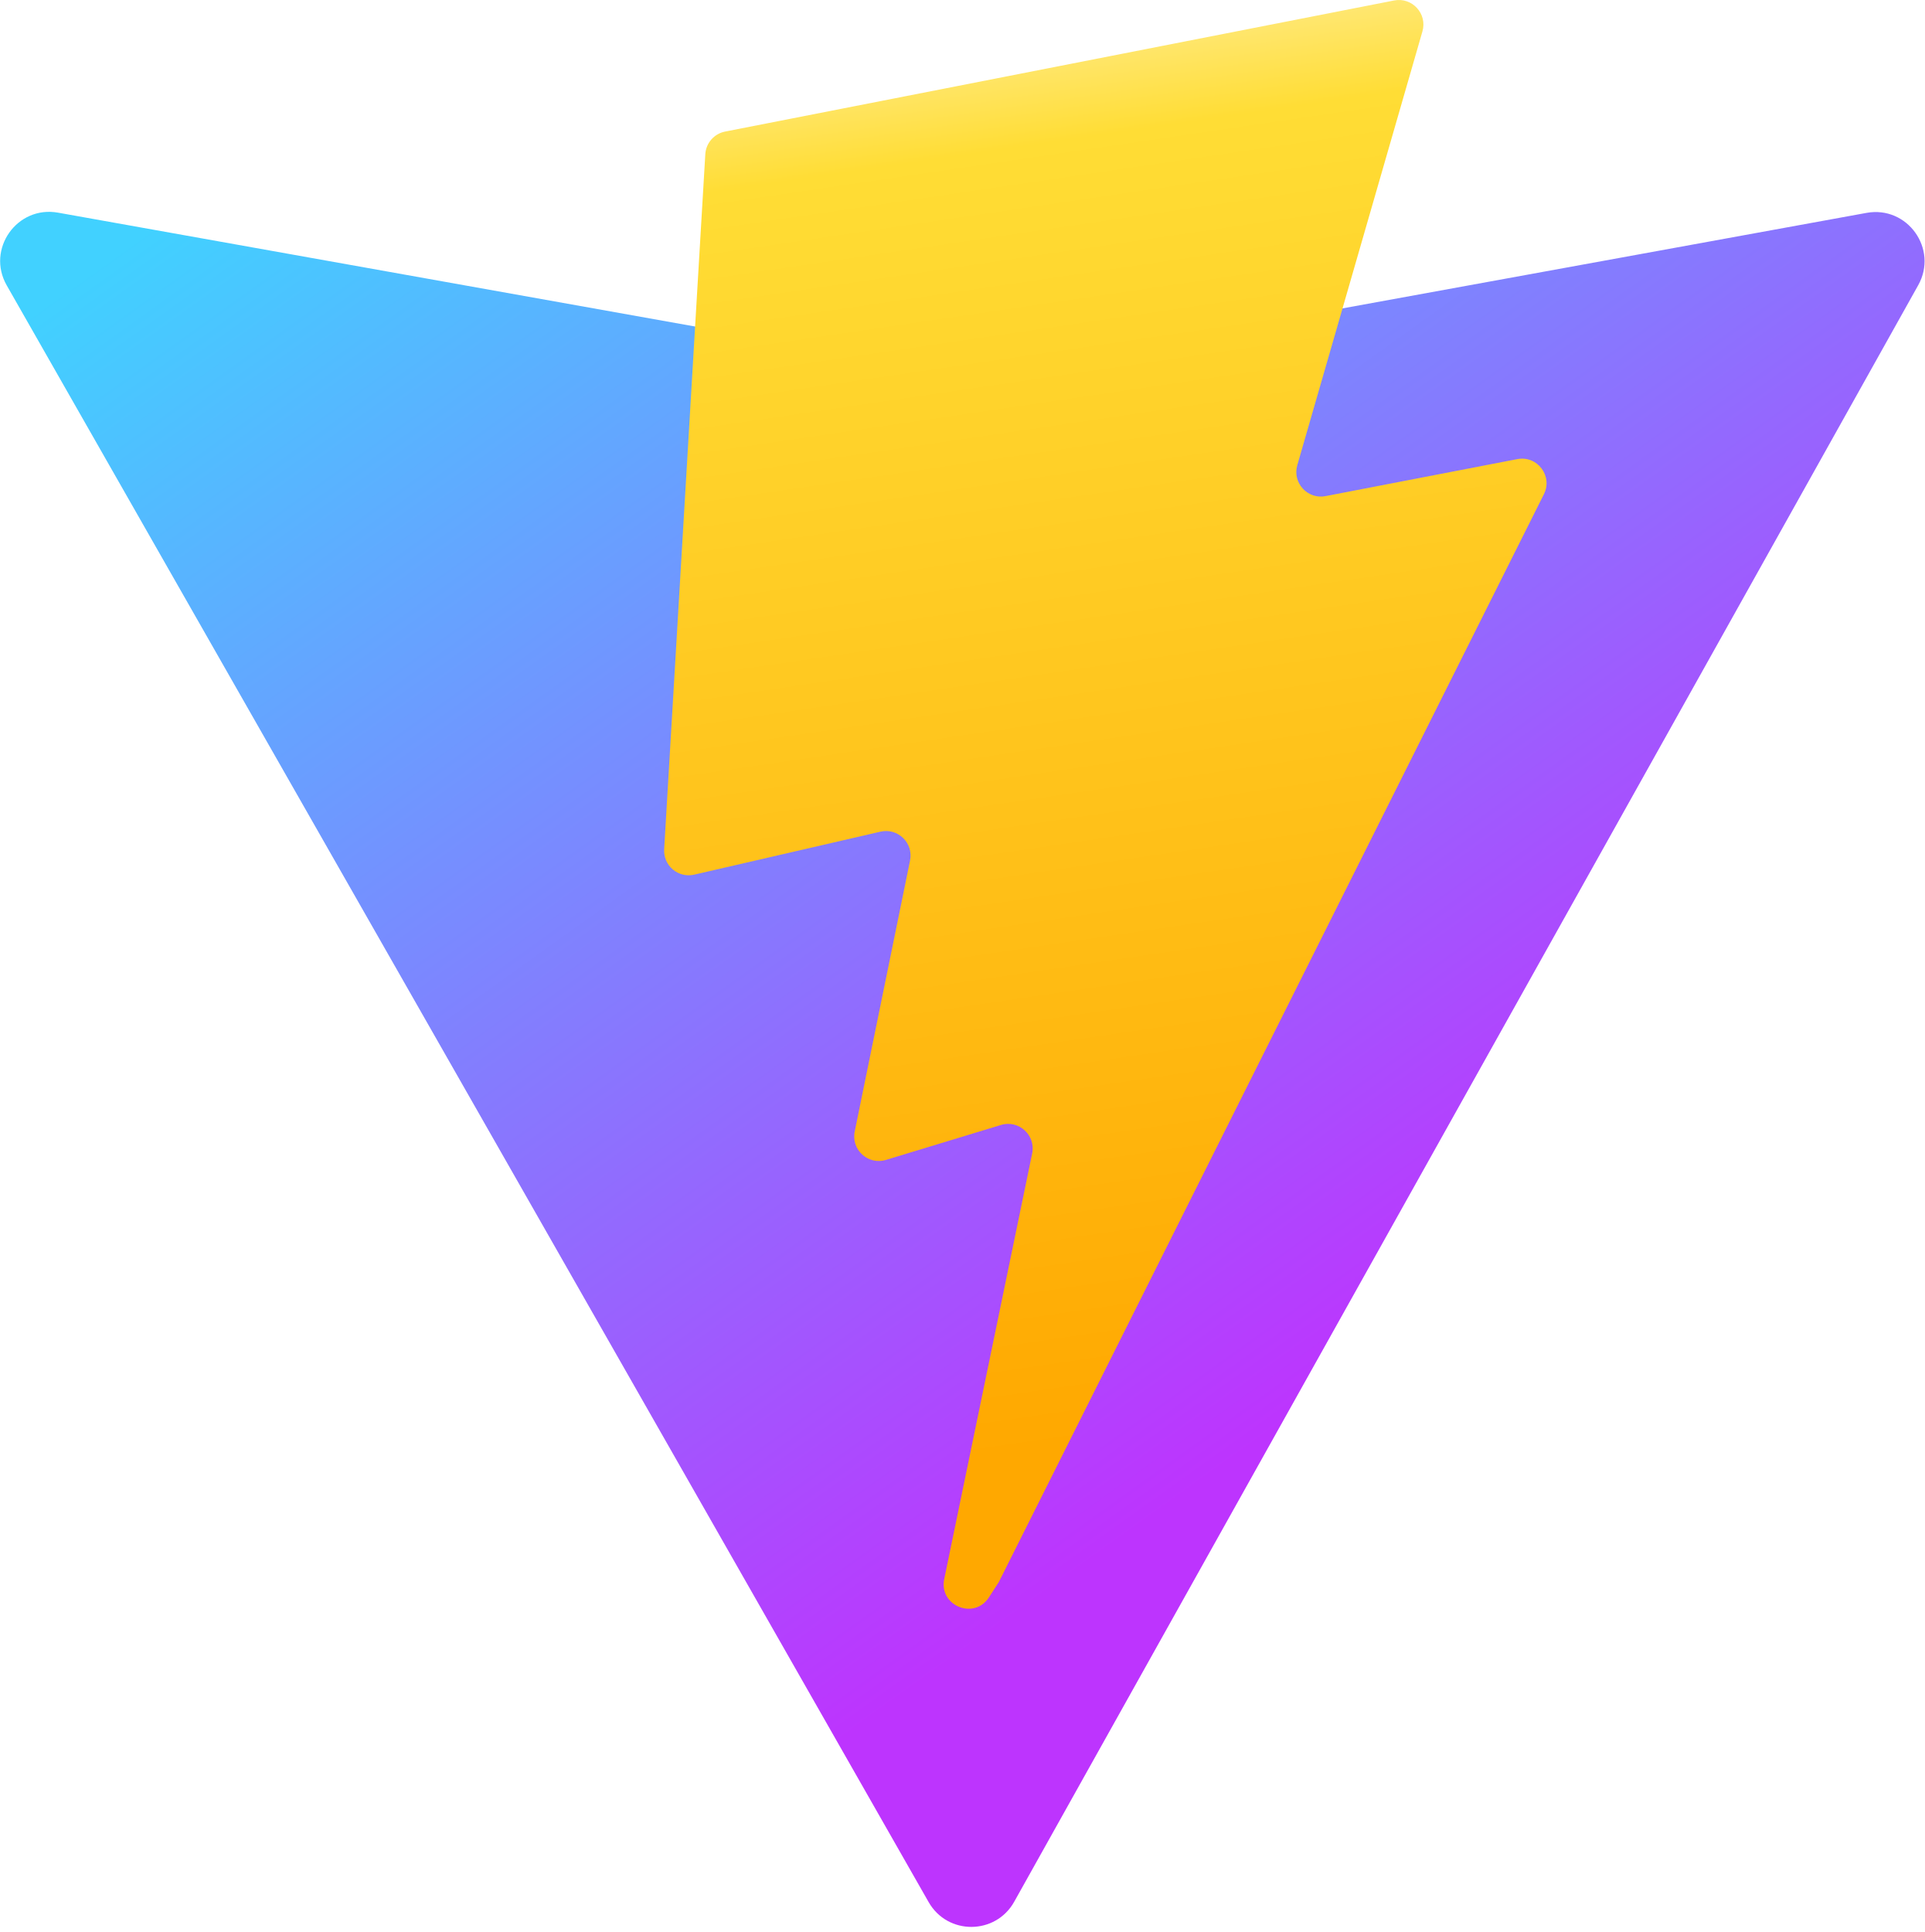
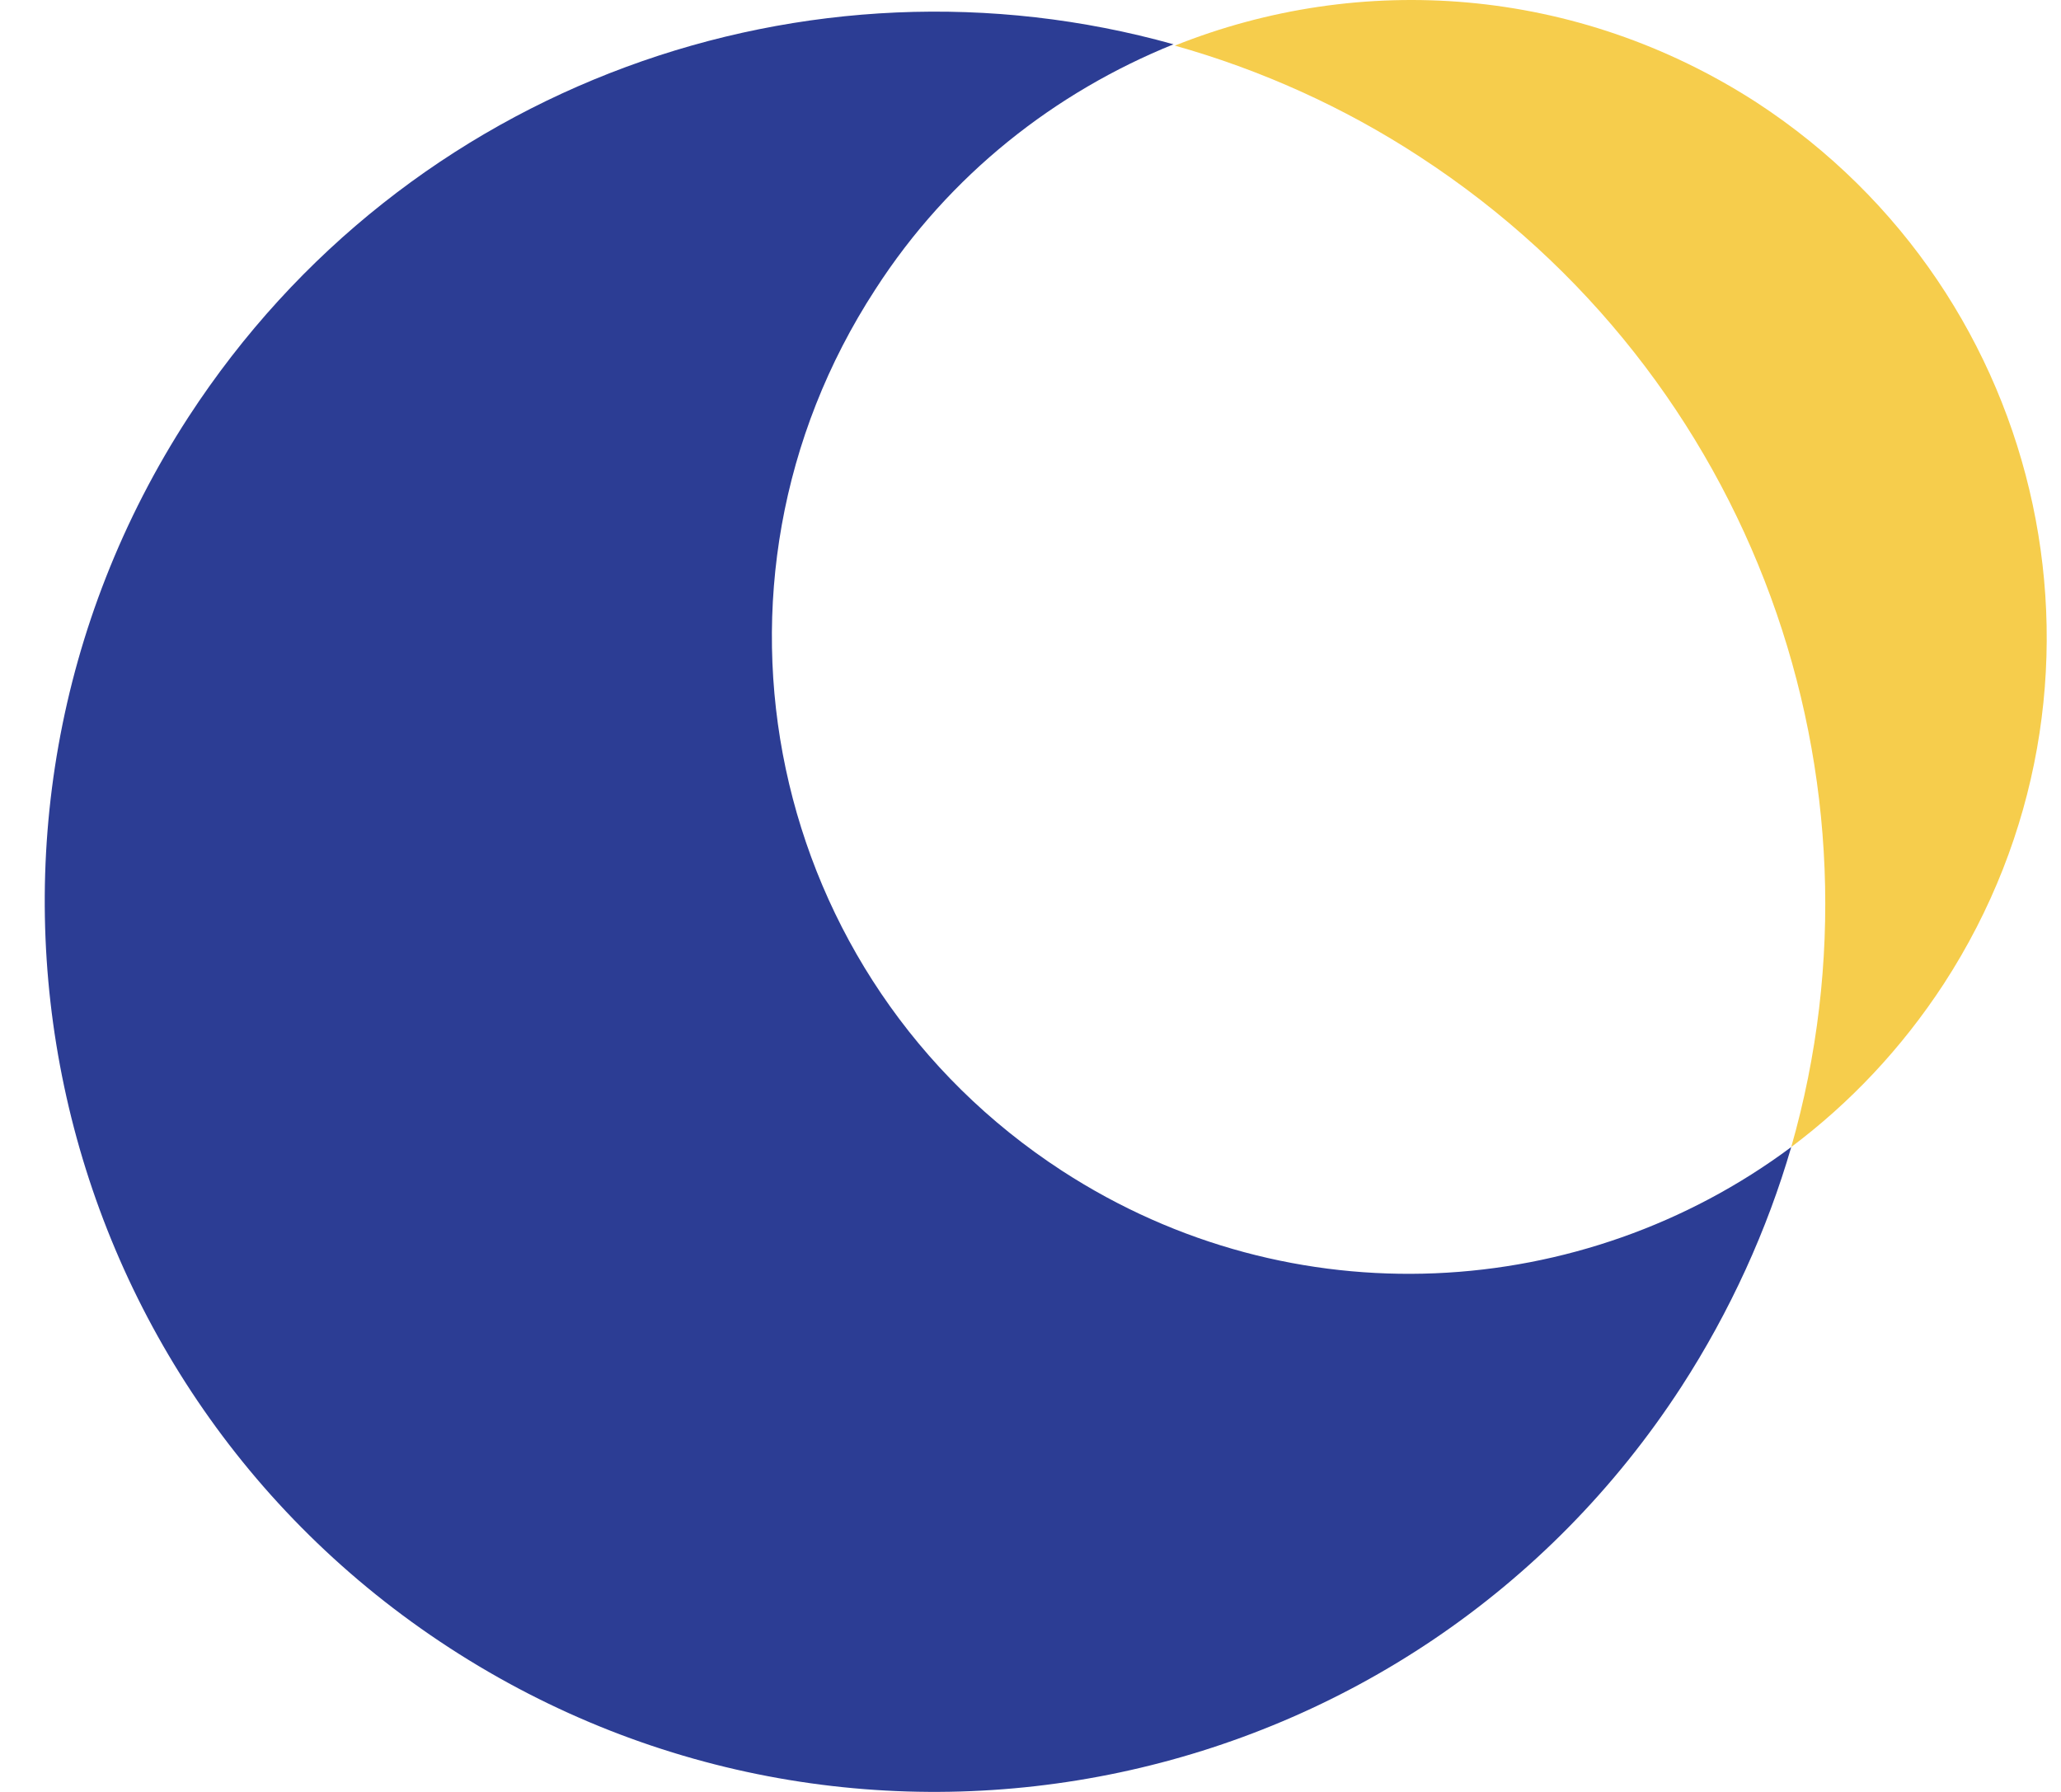
- <svg xmlns="http://www.w3.org/2000/svg" aria-hidden="true" role="img" class="iconify iconify--logos" width="31.88" height="32" preserveAspectRatio="xMidYMid meet" viewBox="0 0 256 257">
-   <defs>
-     <linearGradient id="IconifyId1813088fe1fbc01fb466" x1="-.828%" x2="57.636%" y1="7.652%" y2="78.411%">
-       <stop offset="0%" stop-color="#41D1FF" />
-       <stop offset="100%" stop-color="#BD34FE" />
-     </linearGradient>
-     <linearGradient id="IconifyId1813088fe1fbc01fb467" x1="43.376%" x2="50.316%" y1="2.242%" y2="89.03%">
-       <stop offset="0%" stop-color="#FFEA83" />
-       <stop offset="8.333%" stop-color="#FFDD35" />
-       <stop offset="100%" stop-color="#FFA800" />
-     </linearGradient>
-   </defs>
-   <path fill="url(#IconifyId1813088fe1fbc01fb466)" d="M255.153 37.938L134.897 252.976c-2.483 4.44-8.862 4.466-11.382.048L.875 37.958c-2.746-4.814 1.371-10.646 6.827-9.67l120.385 21.517a6.537 6.537 0 0 0 2.322-.004l117.867-21.483c5.438-.991 9.574 4.796 6.877 9.62Z" />
-   <path fill="url(#IconifyId1813088fe1fbc01fb467)" d="M185.432.063L96.44 17.501a3.268 3.268 0 0 0-2.634 3.014l-5.474 92.456a3.268 3.268 0 0 0 3.997 3.378l24.777-5.718c2.318-.535 4.413 1.507 3.936 3.838l-7.361 36.047c-.495 2.426 1.782 4.5 4.151 3.78l15.304-4.649c2.372-.72 4.652 1.36 4.15 3.788l-11.698 56.621c-.732 3.542 3.979 5.473 5.943 2.437l1.313-2.028l72.516-144.72c1.215-2.423-.88-5.186-3.54-4.672l-25.505 4.922c-2.396.462-4.435-1.77-3.759-4.114l16.646-57.705c.677-2.35-1.37-4.583-3.769-4.113Z" />
+ <svg xmlns="http://www.w3.org/2000/svg" width="46" height="40" viewBox="0 0 46 40" fill="none">
+   <path d="M23.707 26.137C17.109 21.847 15.245 13.06 19.535 6.463C21.192 3.889 23.559 2.054 26.192 0.989C18.056 -1.289 9.062 1.847 4.21 9.303C-1.766 18.504 0.837 30.812 10.038 36.788C19.24 42.764 31.547 40.161 37.524 30.96C38.618 29.273 39.447 27.439 39.979 25.605C35.334 29.066 28.855 29.48 23.707 26.137Z" fill="#2C3D94" />
+   <path d="M26.222 1.018C28.115 1.55 29.979 2.379 31.695 3.503C39.18 8.385 42.316 17.438 39.979 25.604C41.281 24.627 42.435 23.414 43.382 21.965C47.672 15.367 45.778 6.58 39.21 2.29C35.186 -0.313 30.364 -0.639 26.222 1.018Z" fill="#F6CD4C" />
</svg>
